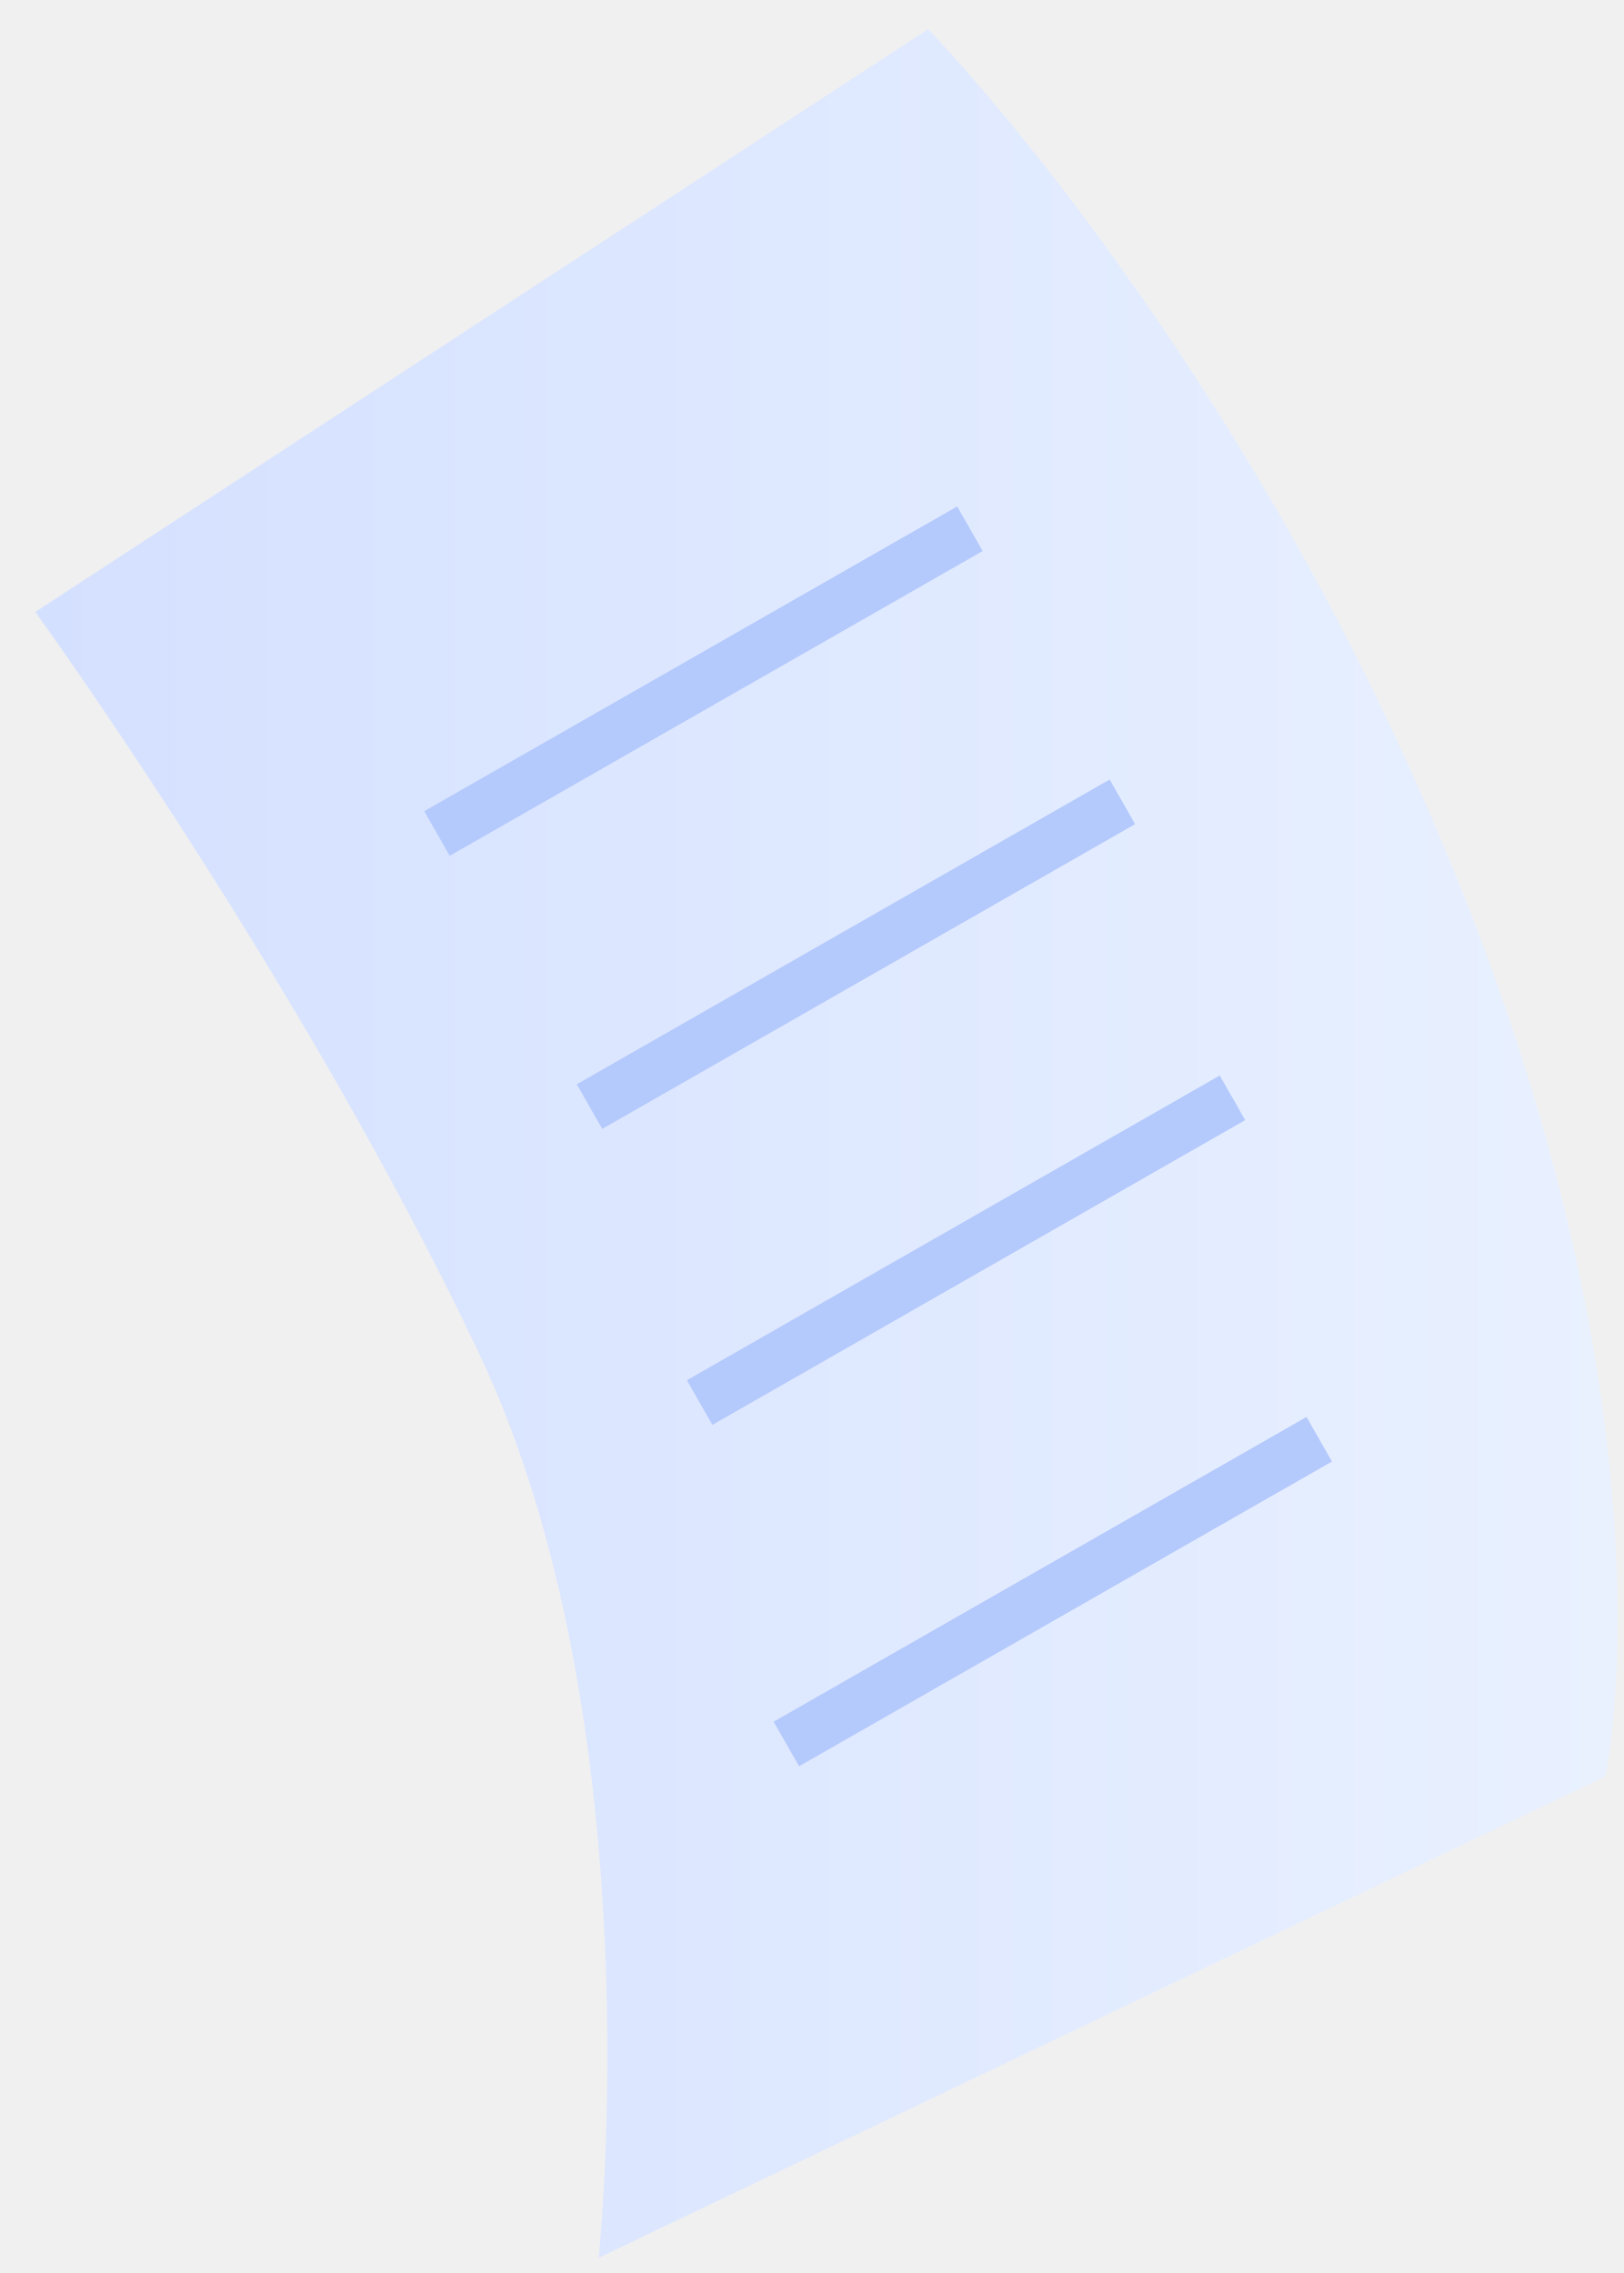
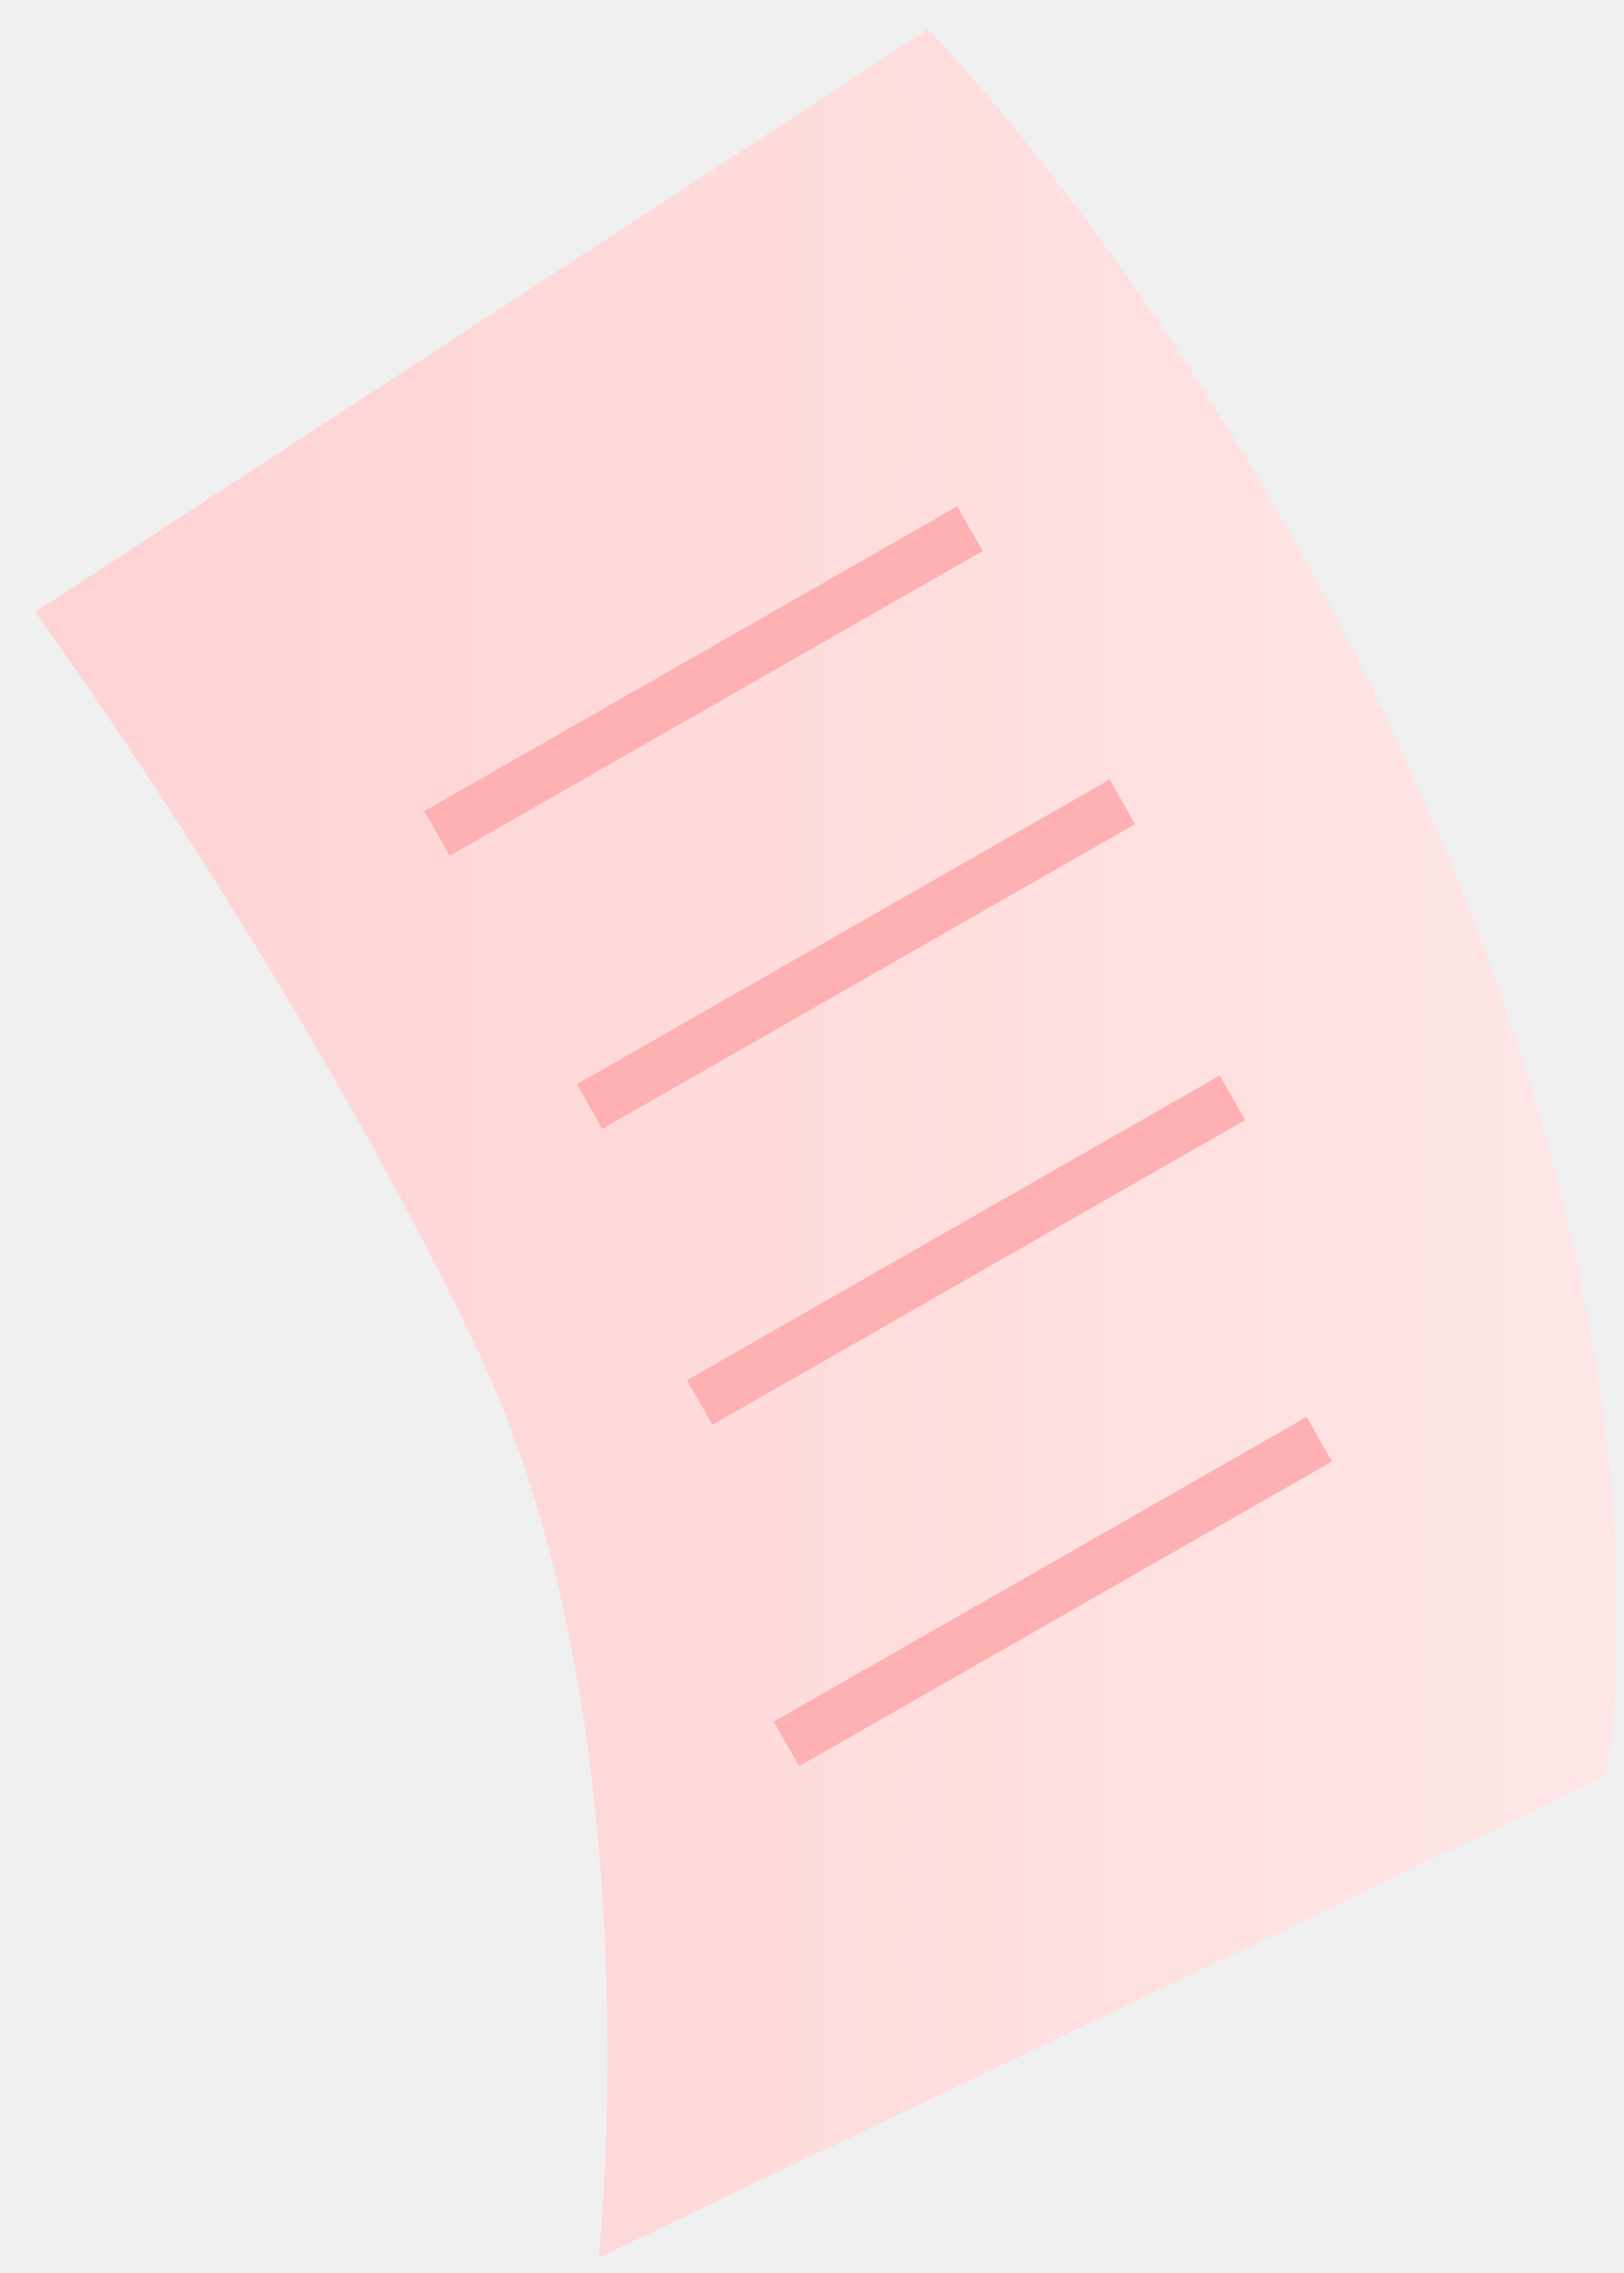
<svg xmlns="http://www.w3.org/2000/svg" width="30" height="42" viewBox="0 0 30 42" fill="none">
-   <path d="M0.652 11.307L17.148 0.54C17.148 0.54 23.165 6.685 27.087 16.651C31.009 26.617 29.661 32.823 29.661 32.823L11.061 41.718C11.061 41.718 12.113 31.874 8.835 24.972C5.557 18.07 0.652 11.307 0.652 11.307Z" fill="url(#paint0_linear_739_6)" />
-   <path d="M17.685 9.358L7.839 14.989L8.309 15.813L18.155 10.182L17.685 9.358Z" fill="#B4C9FC" />
-   <path d="M20.502 14.404L10.657 20.035L11.127 20.859L20.972 15.228L20.502 14.404Z" fill="#B4C9FC" />
-   <path d="M22.536 19.873L12.691 25.504L13.162 26.328L23.006 20.697L22.536 19.873Z" fill="#B4C9FC" />
-   <path d="M24.139 26.182L14.294 31.813L14.764 32.636L24.609 27.006L24.139 26.182Z" fill="#B4C9FC" />
+   <g clip-path="url(#clip0_61_102)">
+     <path d="M0.652 11.307L17.148 0.54C17.148 0.54 23.165 6.685 27.087 16.651C31.009 26.617 29.661 32.823 29.661 32.823L11.061 41.718C11.061 41.718 12.113 31.874 8.835 24.972C5.557 18.07 0.652 11.307 0.652 11.307Z" fill="url(#paint0_linear_61_102)" />
+     <path d="M17.685 9.358L7.839 14.989L8.309 15.812L18.155 10.182L17.685 9.358Z" fill="#FFB0B2" />
+     <path d="M20.502 14.404L10.657 20.035L11.127 20.859L20.972 15.228L20.502 14.404Z" fill="#FFB0B2" />
+     <path d="M22.536 19.873L12.691 25.504L13.162 26.327L23.006 20.697L22.536 19.873Z" fill="#FFB0B2" />
+     <path d="M24.139 26.182L14.294 31.813L14.764 32.636L24.609 27.006L24.139 26.182Z" fill="#FFB0B2" />
+   </g>
  <defs>
-     <linearGradient id="paint0_linear_739_6" x1="0.655" y1="21.137" x2="29.884" y2="21.137" gradientUnits="userSpaceOnUse">
-       <stop stop-color="#D4E0FF" />
-       <stop offset="1" stop-color="#E9F1FF" />
+     <linearGradient id="paint0_linear_61_102" x1="0.655" y1="21.137" x2="29.884" y2="21.137" gradientUnits="userSpaceOnUse">
+       <stop stop-color="#FFD2D3" />
+       <stop offset="1" stop-color="#FFE6E6" />
    </linearGradient>
+     <clipPath id="clip0_61_102">
+       <rect width="30" height="42" fill="white" />
+     </clipPath>
  </defs>
</svg>
